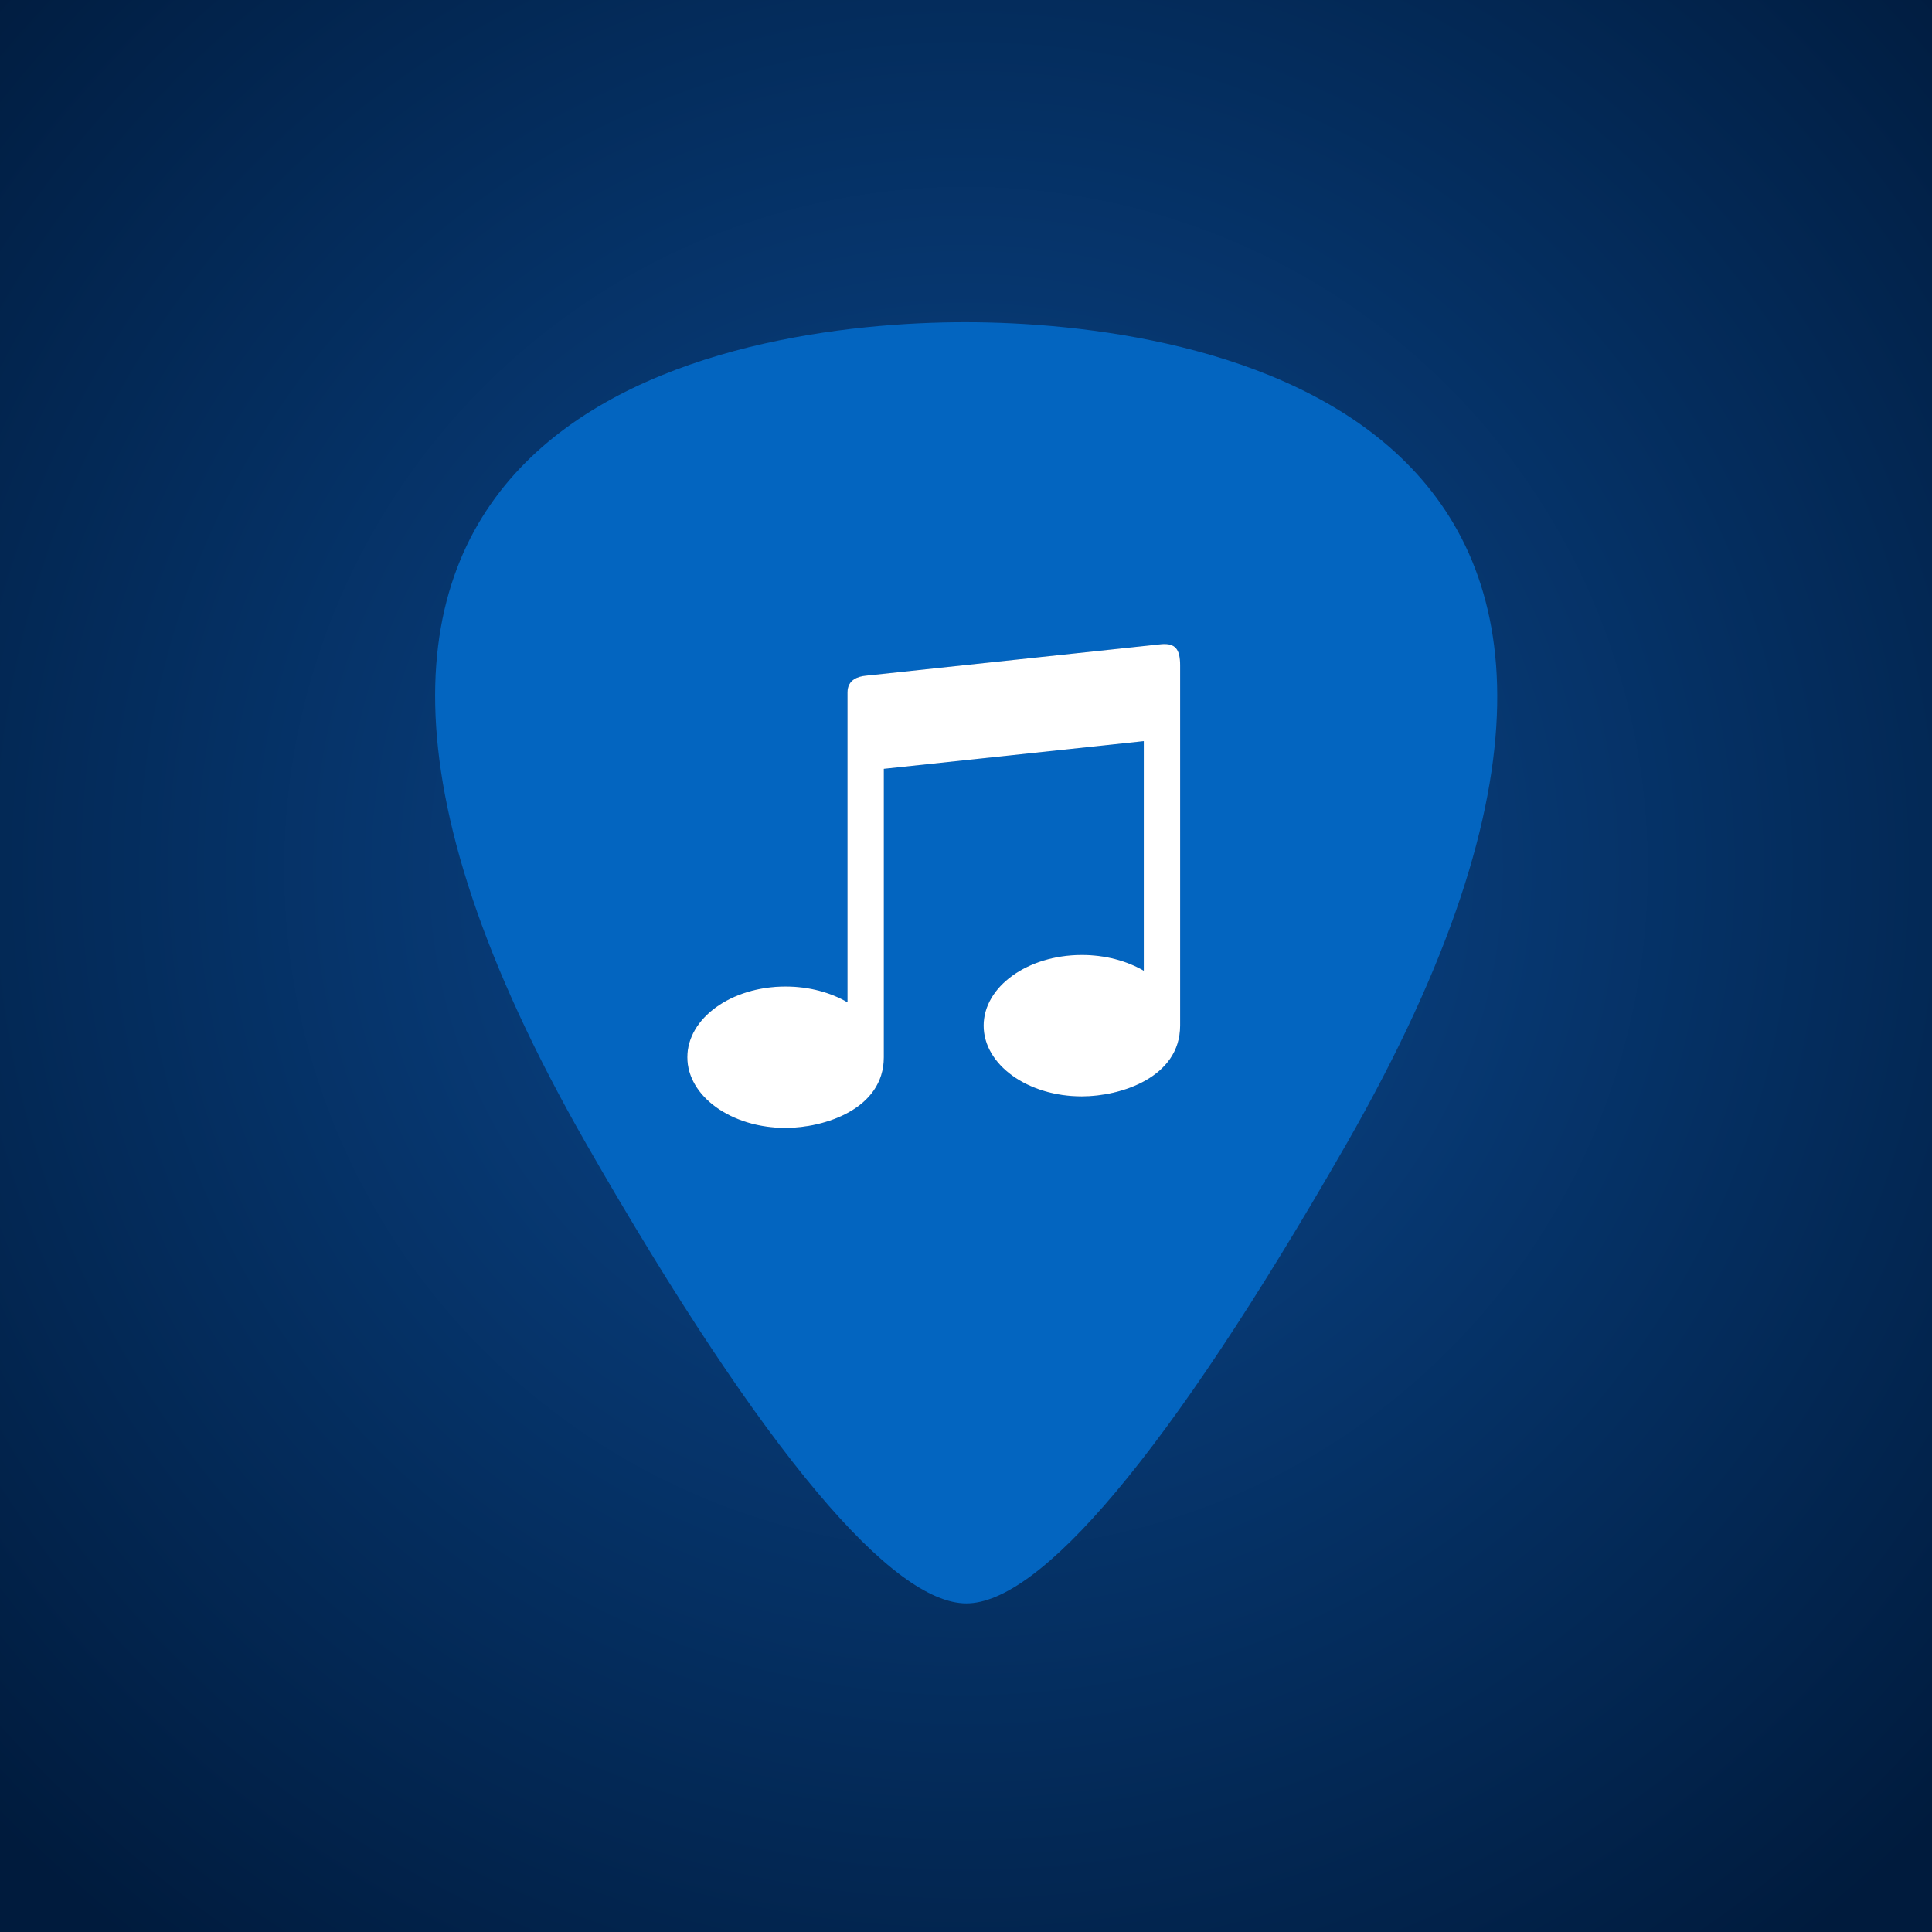
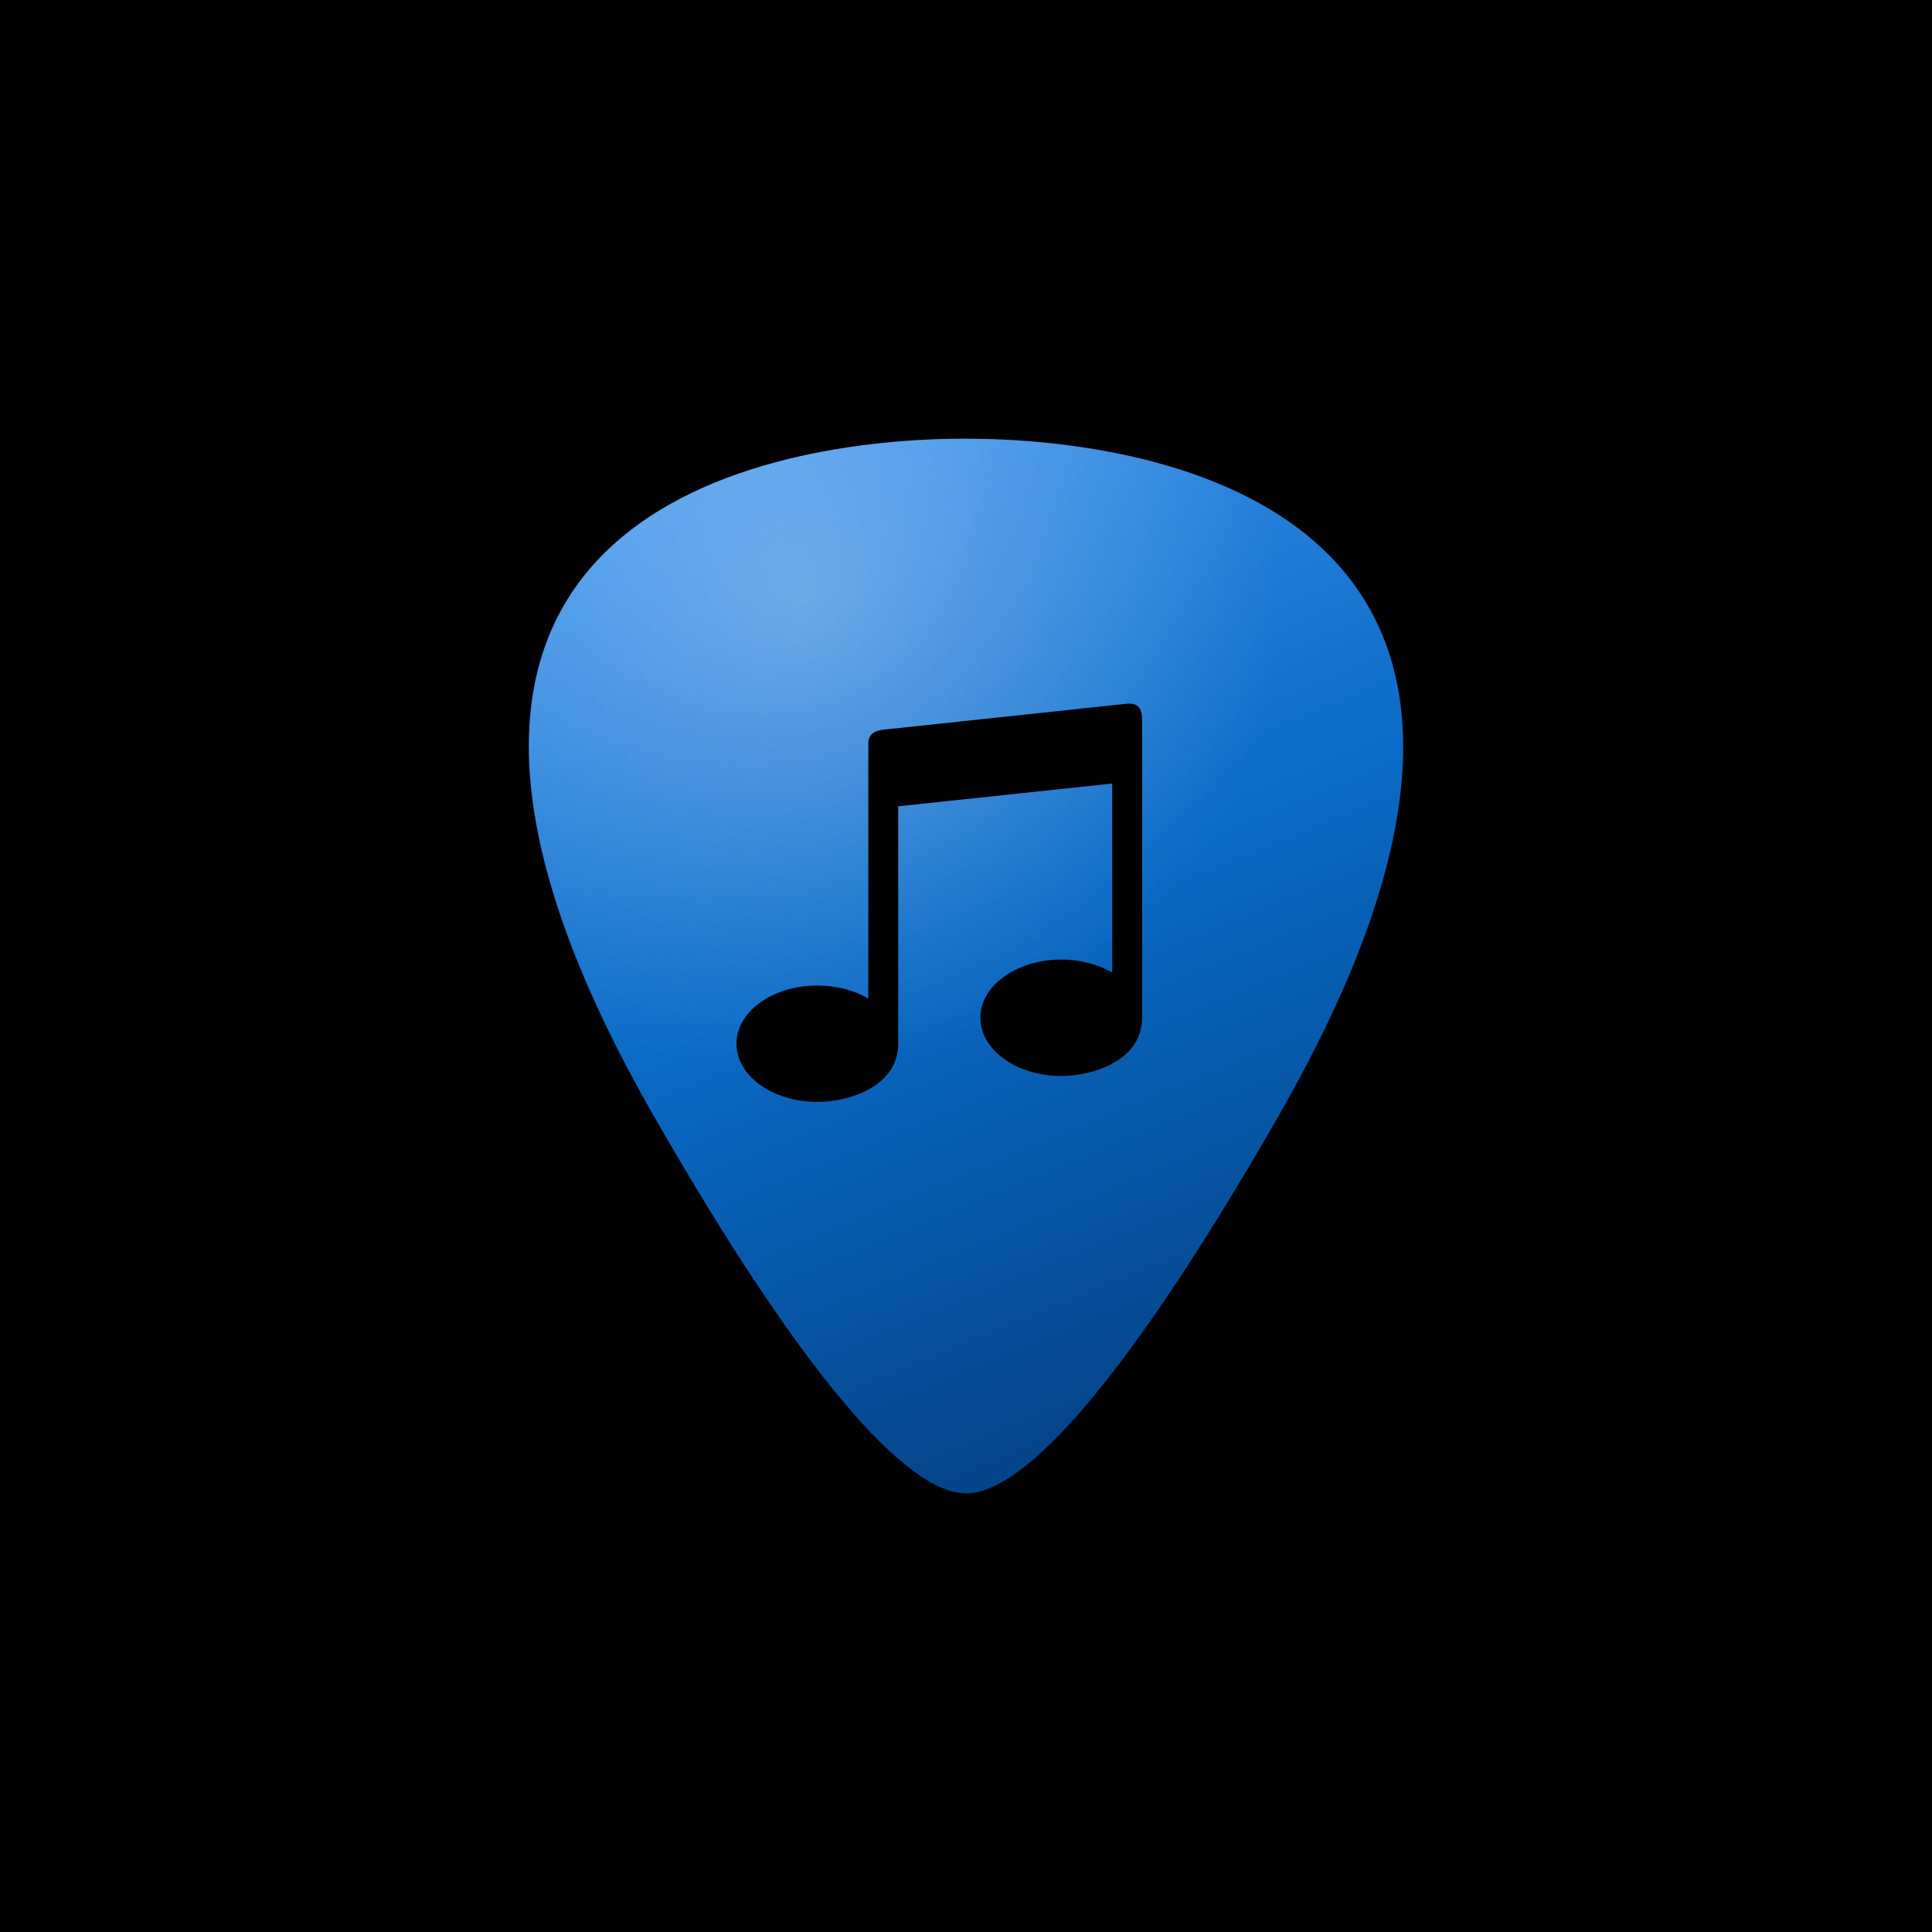
<svg xmlns="http://www.w3.org/2000/svg" width="512" height="512" viewBox="0 0 512 512">
  <defs>
-     <radialGradient id="bg" cx="50%" cy="45%" r="70%">
-       <stop offset="0" stop-color="#0B4A92" />
-       <stop offset="1" stop-color="#001B3D" />
+     <linearGradient id="pick" gradientUnits="userSpaceOnUse" x1="24" y1="2" x2="60" y2="89">
+       <stop offset="0" stop-color="#3C93EC" />
+       <stop offset="0.48" stop-color="#0A6AC6" />
+       <stop offset="1" stop-color="#033F80" />
+     </linearGradient>
+     <radialGradient id="highlight" gradientUnits="userSpaceOnUse" cx="31" cy="14" r="40">
+       <stop offset="0" stop-color="#FFFFFF" stop-opacity="0.30" />
+       <stop offset="1" stop-color="#FFFFFF" stop-opacity="0" />
    </radialGradient>
  </defs>
-   <rect width="512" height="512" fill="url(#bg)" />
-   <path fill="#0365C0" fill-rule="evenodd" transform="translate(81.9 81) scale(3.87)" d="M44.931,1.134c-15.861,0-54.806,5.91-25.929,56.296c12.353,21.55,21.042,31.437,26.01,31.437  c4.969,0,13.659-9.887,26.012-31.437C99.901,7.043,60.792,1.134,44.931,1.134z M59.65,49.304c0,3.564-4.095,4.844-6.729,4.844  c-3.713,0-6.726-2.167-6.726-4.844c0-2.673,3.013-4.84,6.726-4.84c1.607,0,3.083,0.406,4.241,1.08c0,0,0-9.399,0-15.722  L39.36,31.718v19.75c0,3.561-4.095,4.84-6.729,4.84c-3.714,0-6.726-2.167-6.726-4.84c0-2.678,3.011-4.844,6.726-4.844  c1.607,0,3.082,0.405,4.241,1.082c0,0,0-20.322,0-21.22c0-0.898,0.759-1.094,1.24-1.145c0.485-0.053,20.292-2.163,20.292-2.163  c0.93-0.061,1.247,0.36,1.247,1.454V49.304z" />
-   <path fill="#FFFFFF" transform="translate(81.9 81) scale(3.87)" d="M59.65,49.304c0,3.564-4.095,4.844-6.729,4.844c-3.713,0-6.726-2.167-6.726-4.844c0-2.673,3.013-4.84,6.726-4.84c1.607,0,3.083,0.406,4.241,1.08c0,0,0-9.399,0-15.722L39.36,31.718v19.75c0,3.561-4.095,4.84-6.729,4.84c-3.714,0-6.726-2.167-6.726-4.84c0-2.678,3.011-4.844,6.726-4.844c1.607,0,3.082,0.405,4.241,1.082c0,0,0-20.322,0-21.22c0-0.898,0.759-1.094,1.24-1.145c0.485-0.053,20.292-2.163,20.292-2.163c0.93-0.061,1.247,0.36,1.247,1.454V49.304z" />
+   <rect width="512" height="512" fill="#000000" />
+   <g transform="translate(112.64 112.64) scale(3.1858)">
+     <path fill="url(#pick)" fill-rule="evenodd" d="M44.931,1.134c-15.861,0-54.806,5.91-25.929,56.296c12.353,21.55,21.042,31.437,26.01,31.437c4.969,0,13.659-9.887,26.012-31.437C99.901,7.043,60.792,1.134,44.931,1.134z M59.65,49.304c0,3.564-4.095,4.844-6.729,4.844c-3.713,0-6.726-2.167-6.726-4.844c0-2.673,3.013-4.84,6.726-4.84c1.607,0,3.083,0.406,4.241,1.08c0,0,0-9.399,0-15.722L39.36,31.718v19.75c0,3.561-4.095,4.84-6.729,4.84c-3.714,0-6.726-2.167-6.726-4.84c0-2.678,3.011-4.844,6.726-4.844c1.607,0,3.082,0.405,4.241,1.082c0,0,0-20.322,0-21.22c0-0.898,0.759-1.094,1.24-1.145c0.485-0.053,20.292-2.163,20.292-2.163c0.93-0.061,1.247,0.36,1.247,1.454V49.304z" />
+     <path fill="url(#highlight)" fill-rule="evenodd" d="M44.931,1.134c-15.861,0-54.806,5.91-25.929,56.296c12.353,21.55,21.042,31.437,26.01,31.437c4.969,0,13.659-9.887,26.012-31.437C99.901,7.043,60.792,1.134,44.931,1.134z M59.65,49.304c0,3.564-4.095,4.844-6.729,4.844c-3.713,0-6.726-2.167-6.726-4.844c0-2.673,3.013-4.84,6.726-4.84c1.607,0,3.083,0.406,4.241,1.08c0,0,0-9.399,0-15.722L39.36,31.718v19.75c0,3.561-4.095,4.84-6.729,4.84c-3.714,0-6.726-2.167-6.726-4.84c0-2.678,3.011-4.844,6.726-4.844c1.607,0,3.082,0.405,4.241,1.082c0,0,0-20.322,0-21.22c0-0.898,0.759-1.094,1.24-1.145c0.485-0.053,20.292-2.163,20.292-2.163c0.93-0.061,1.247,0.36,1.247,1.454V49.304z" />
+   </g>
</svg>
